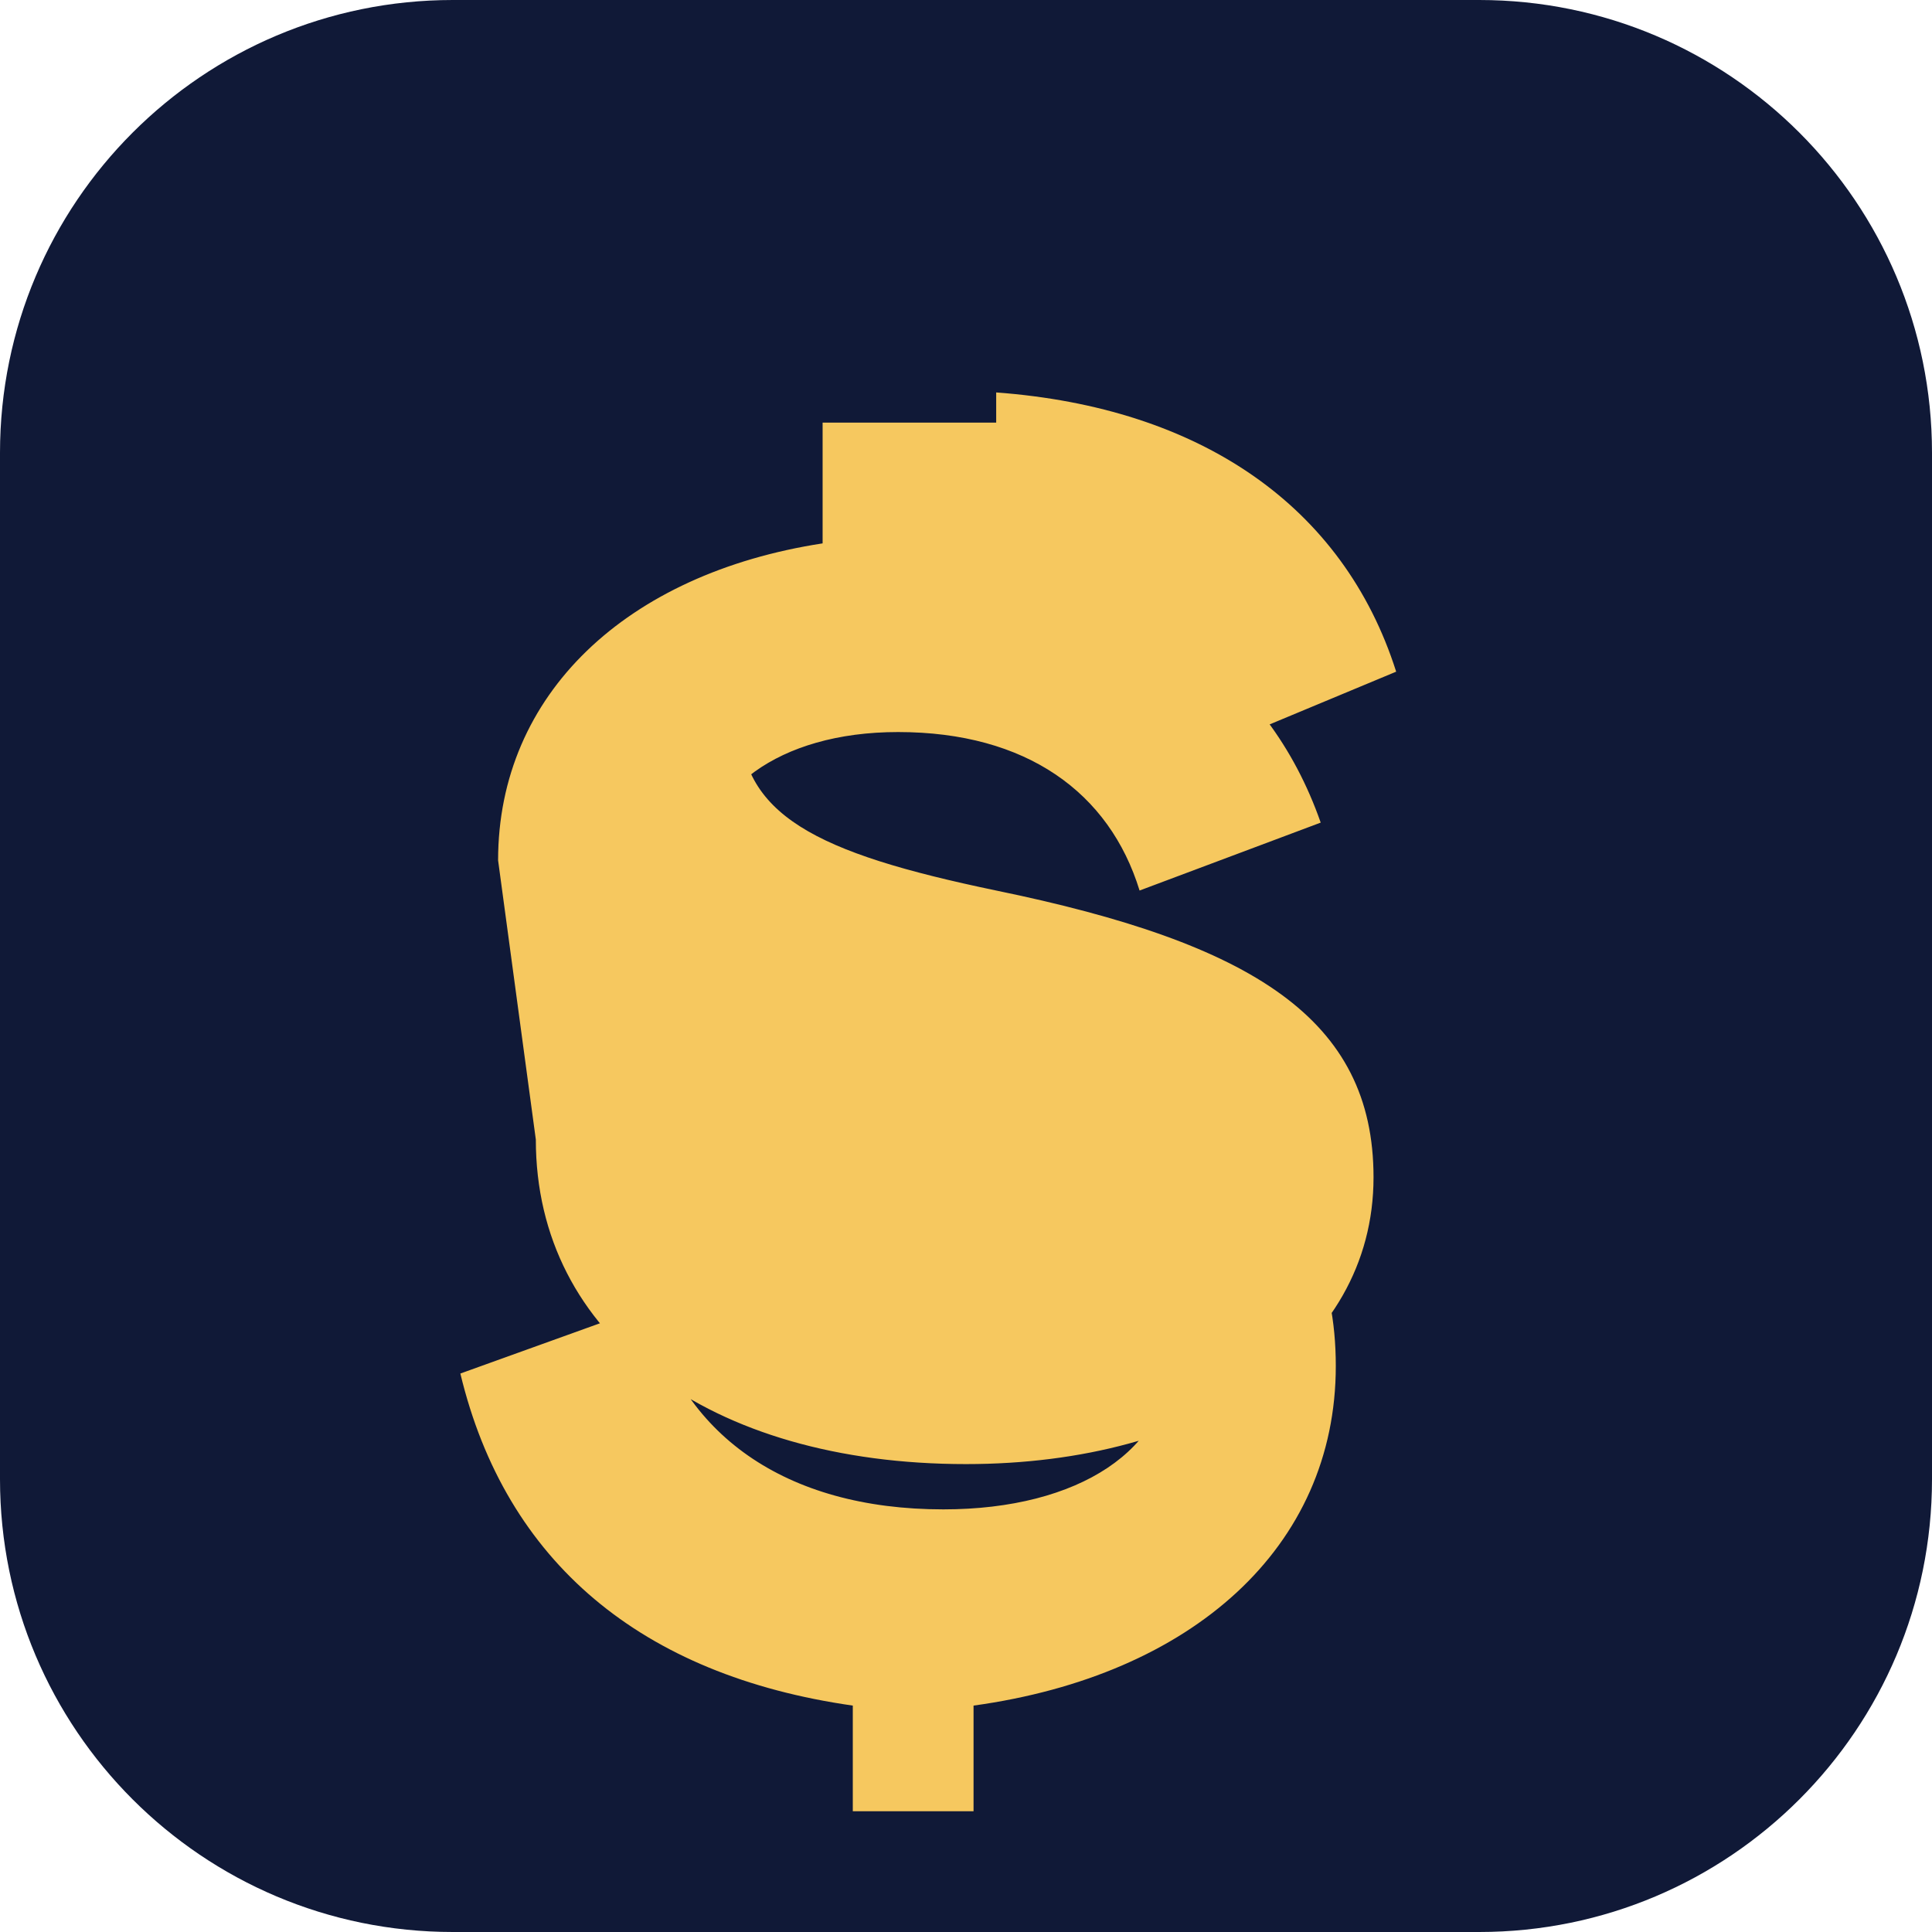
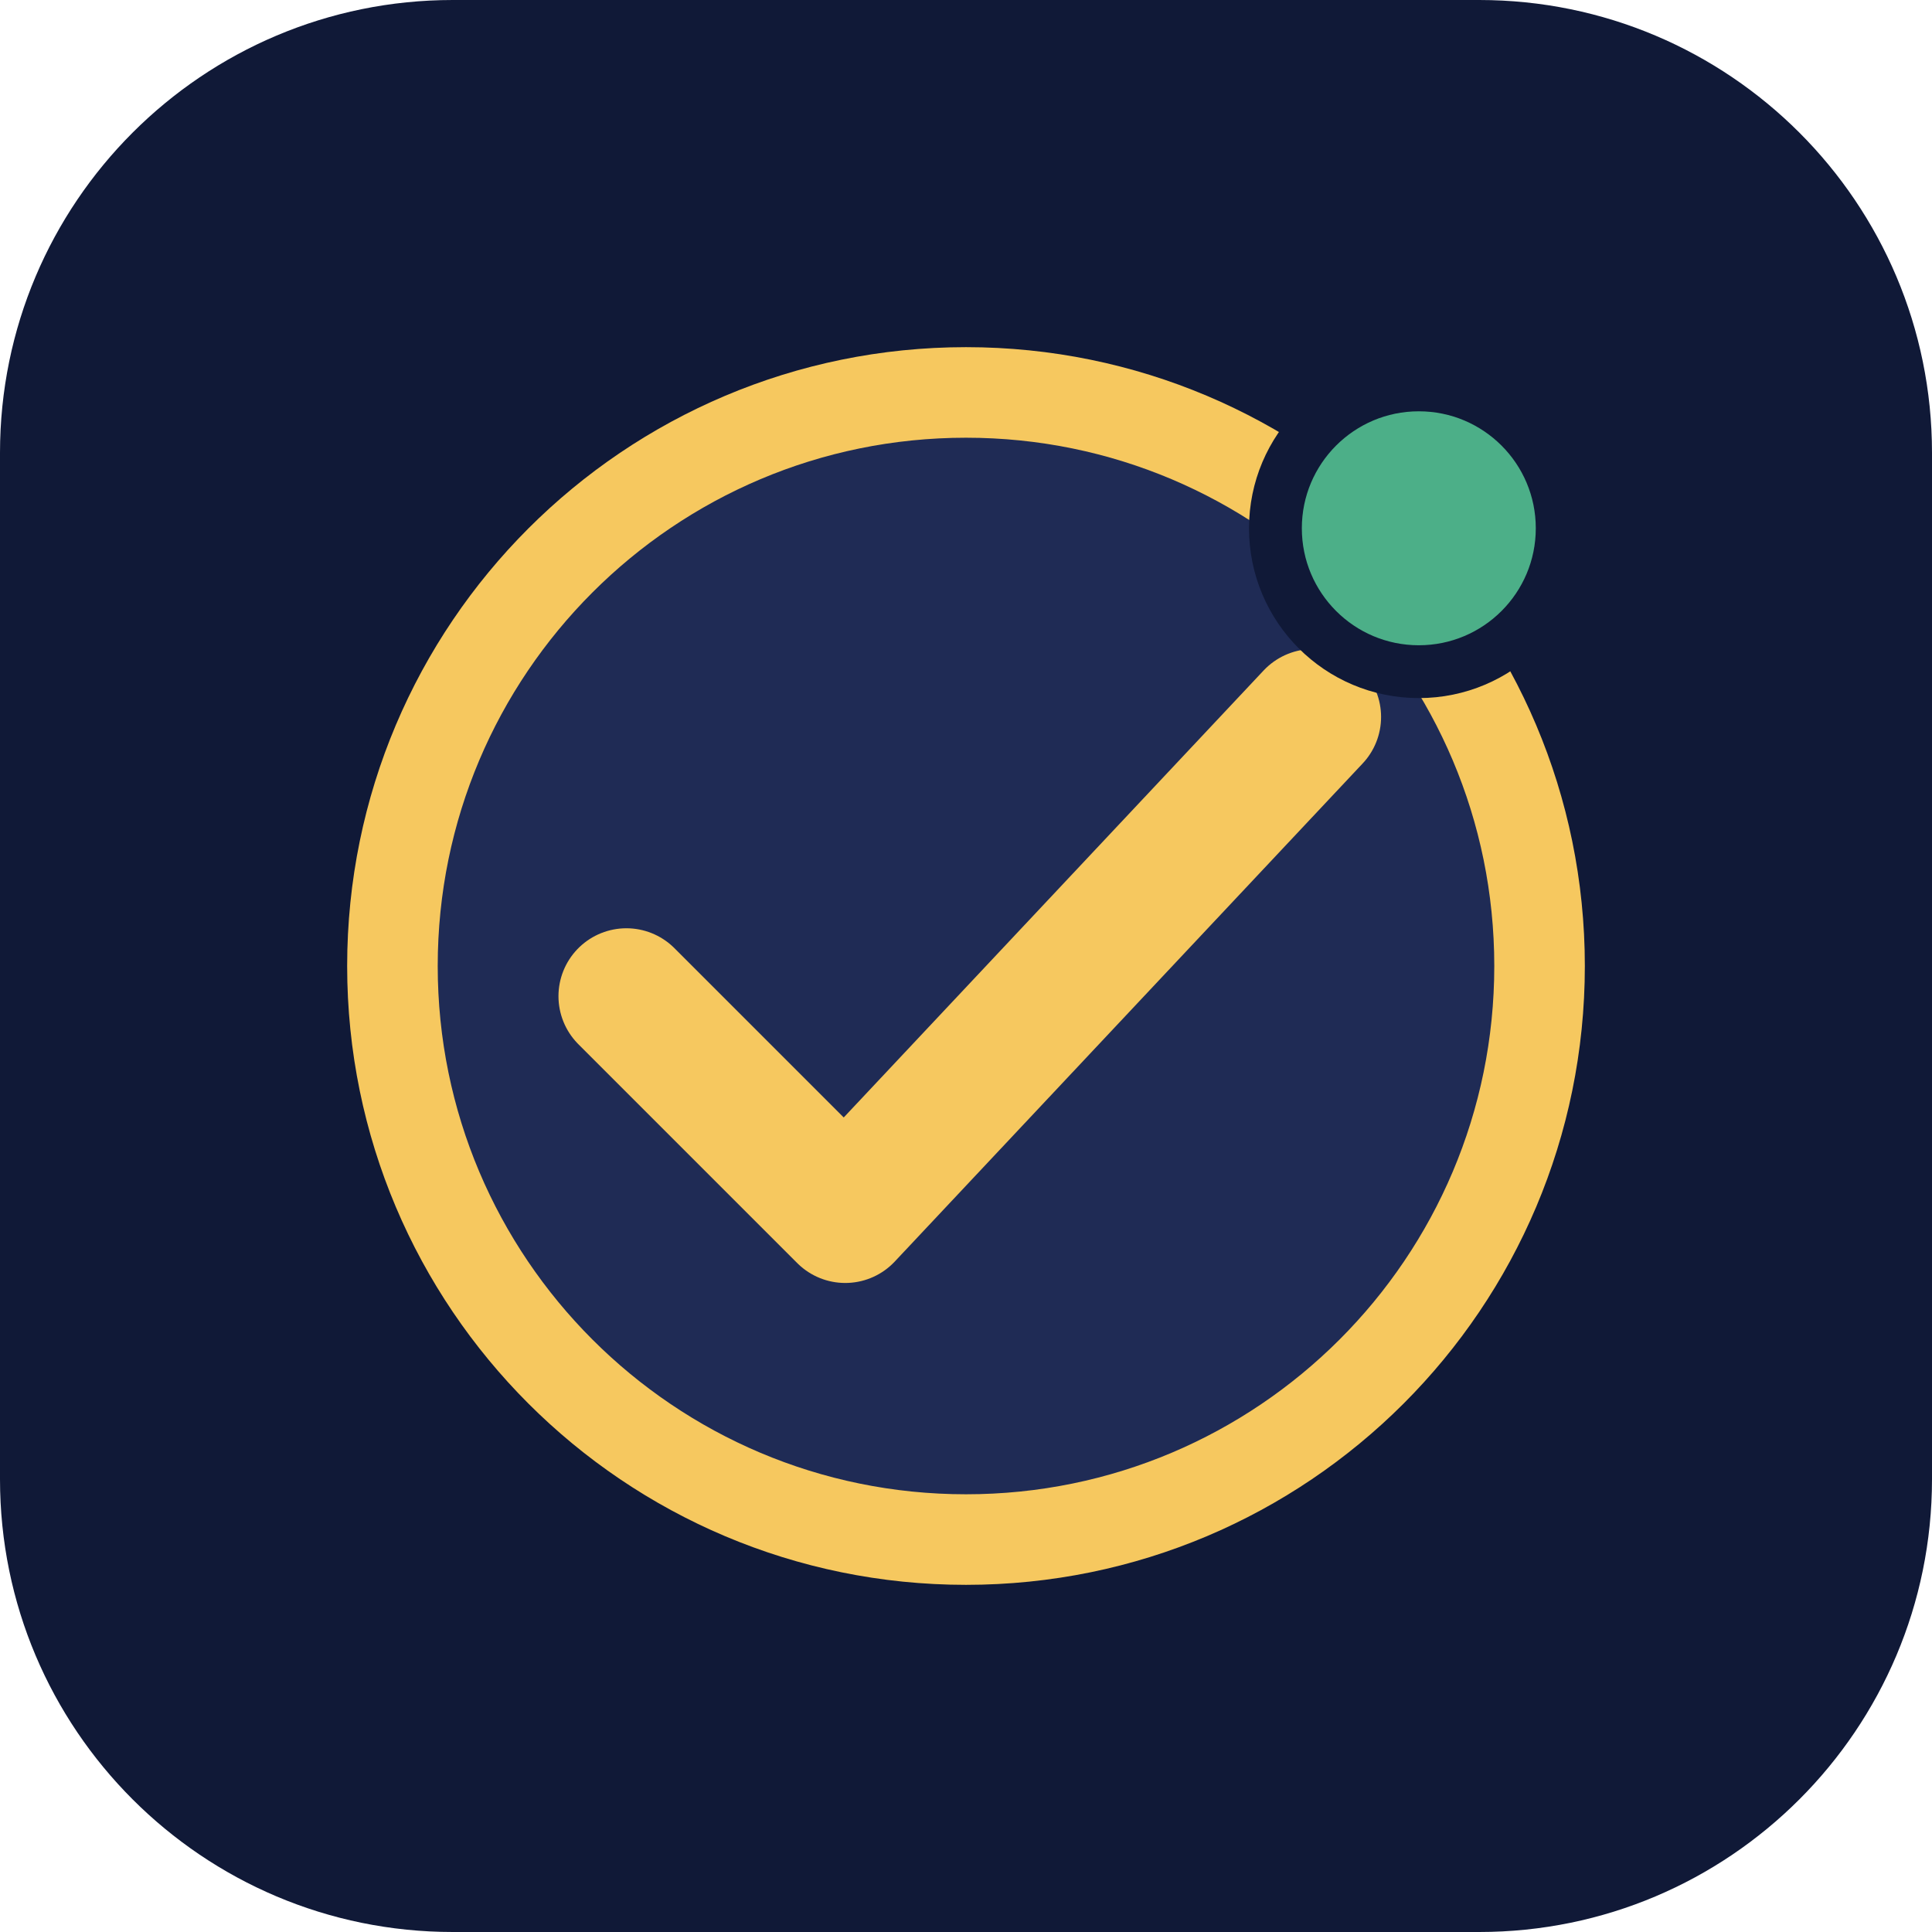
- <svg xmlns="http://www.w3.org/2000/svg" viewBox="0 0 256 256">
+ <svg xmlns="http://www.w3.org/2000/svg" viewBox="0 0 256 256" role="img" aria-label="Conta Certa">
  <rect width="256" height="256" rx="60" fill="#101937" />
-   <path d="M71 151c0 26 23 43 57 43 31 0 54-15 54-38 0-21-16-31-50-38-24-5-34-10-34-23 0-11 11-19 28-19 18 0 31 8 35 23l24-10c-7-22-26-35-53-37V56h-16v16c-27 4-44 20-44 42 0 24 17 36 50 43 23 5 33 10 33 23 0 12-12 20-30 20-21 0-35-10-39-27l-25 9c6 25 24 40 52 44v14h16v-14c29-4 48-21 48-45 0-24-17-36-52-44-22-5-32-10-32-22 0-10 10-18 26-18 17 0 28 8 32 21l24-9c-7-20-24-32-50-35V56h-16v16c-26 4-43 20-43 42" fill="#f6c85f" />
+   <circle cx="128" cy="128" r="76" fill="#1f2b55" stroke="#f6c85f" stroke-width="12" />
+   <path d="M83 132l29 29 62-66" fill="none" stroke="#f6c85f" stroke-linecap="round" stroke-linejoin="round" stroke-width="18" />
+   <circle cx="188" cy="70" r="19" fill="#4caf88" stroke="#101937" stroke-width="7" />
</svg>
